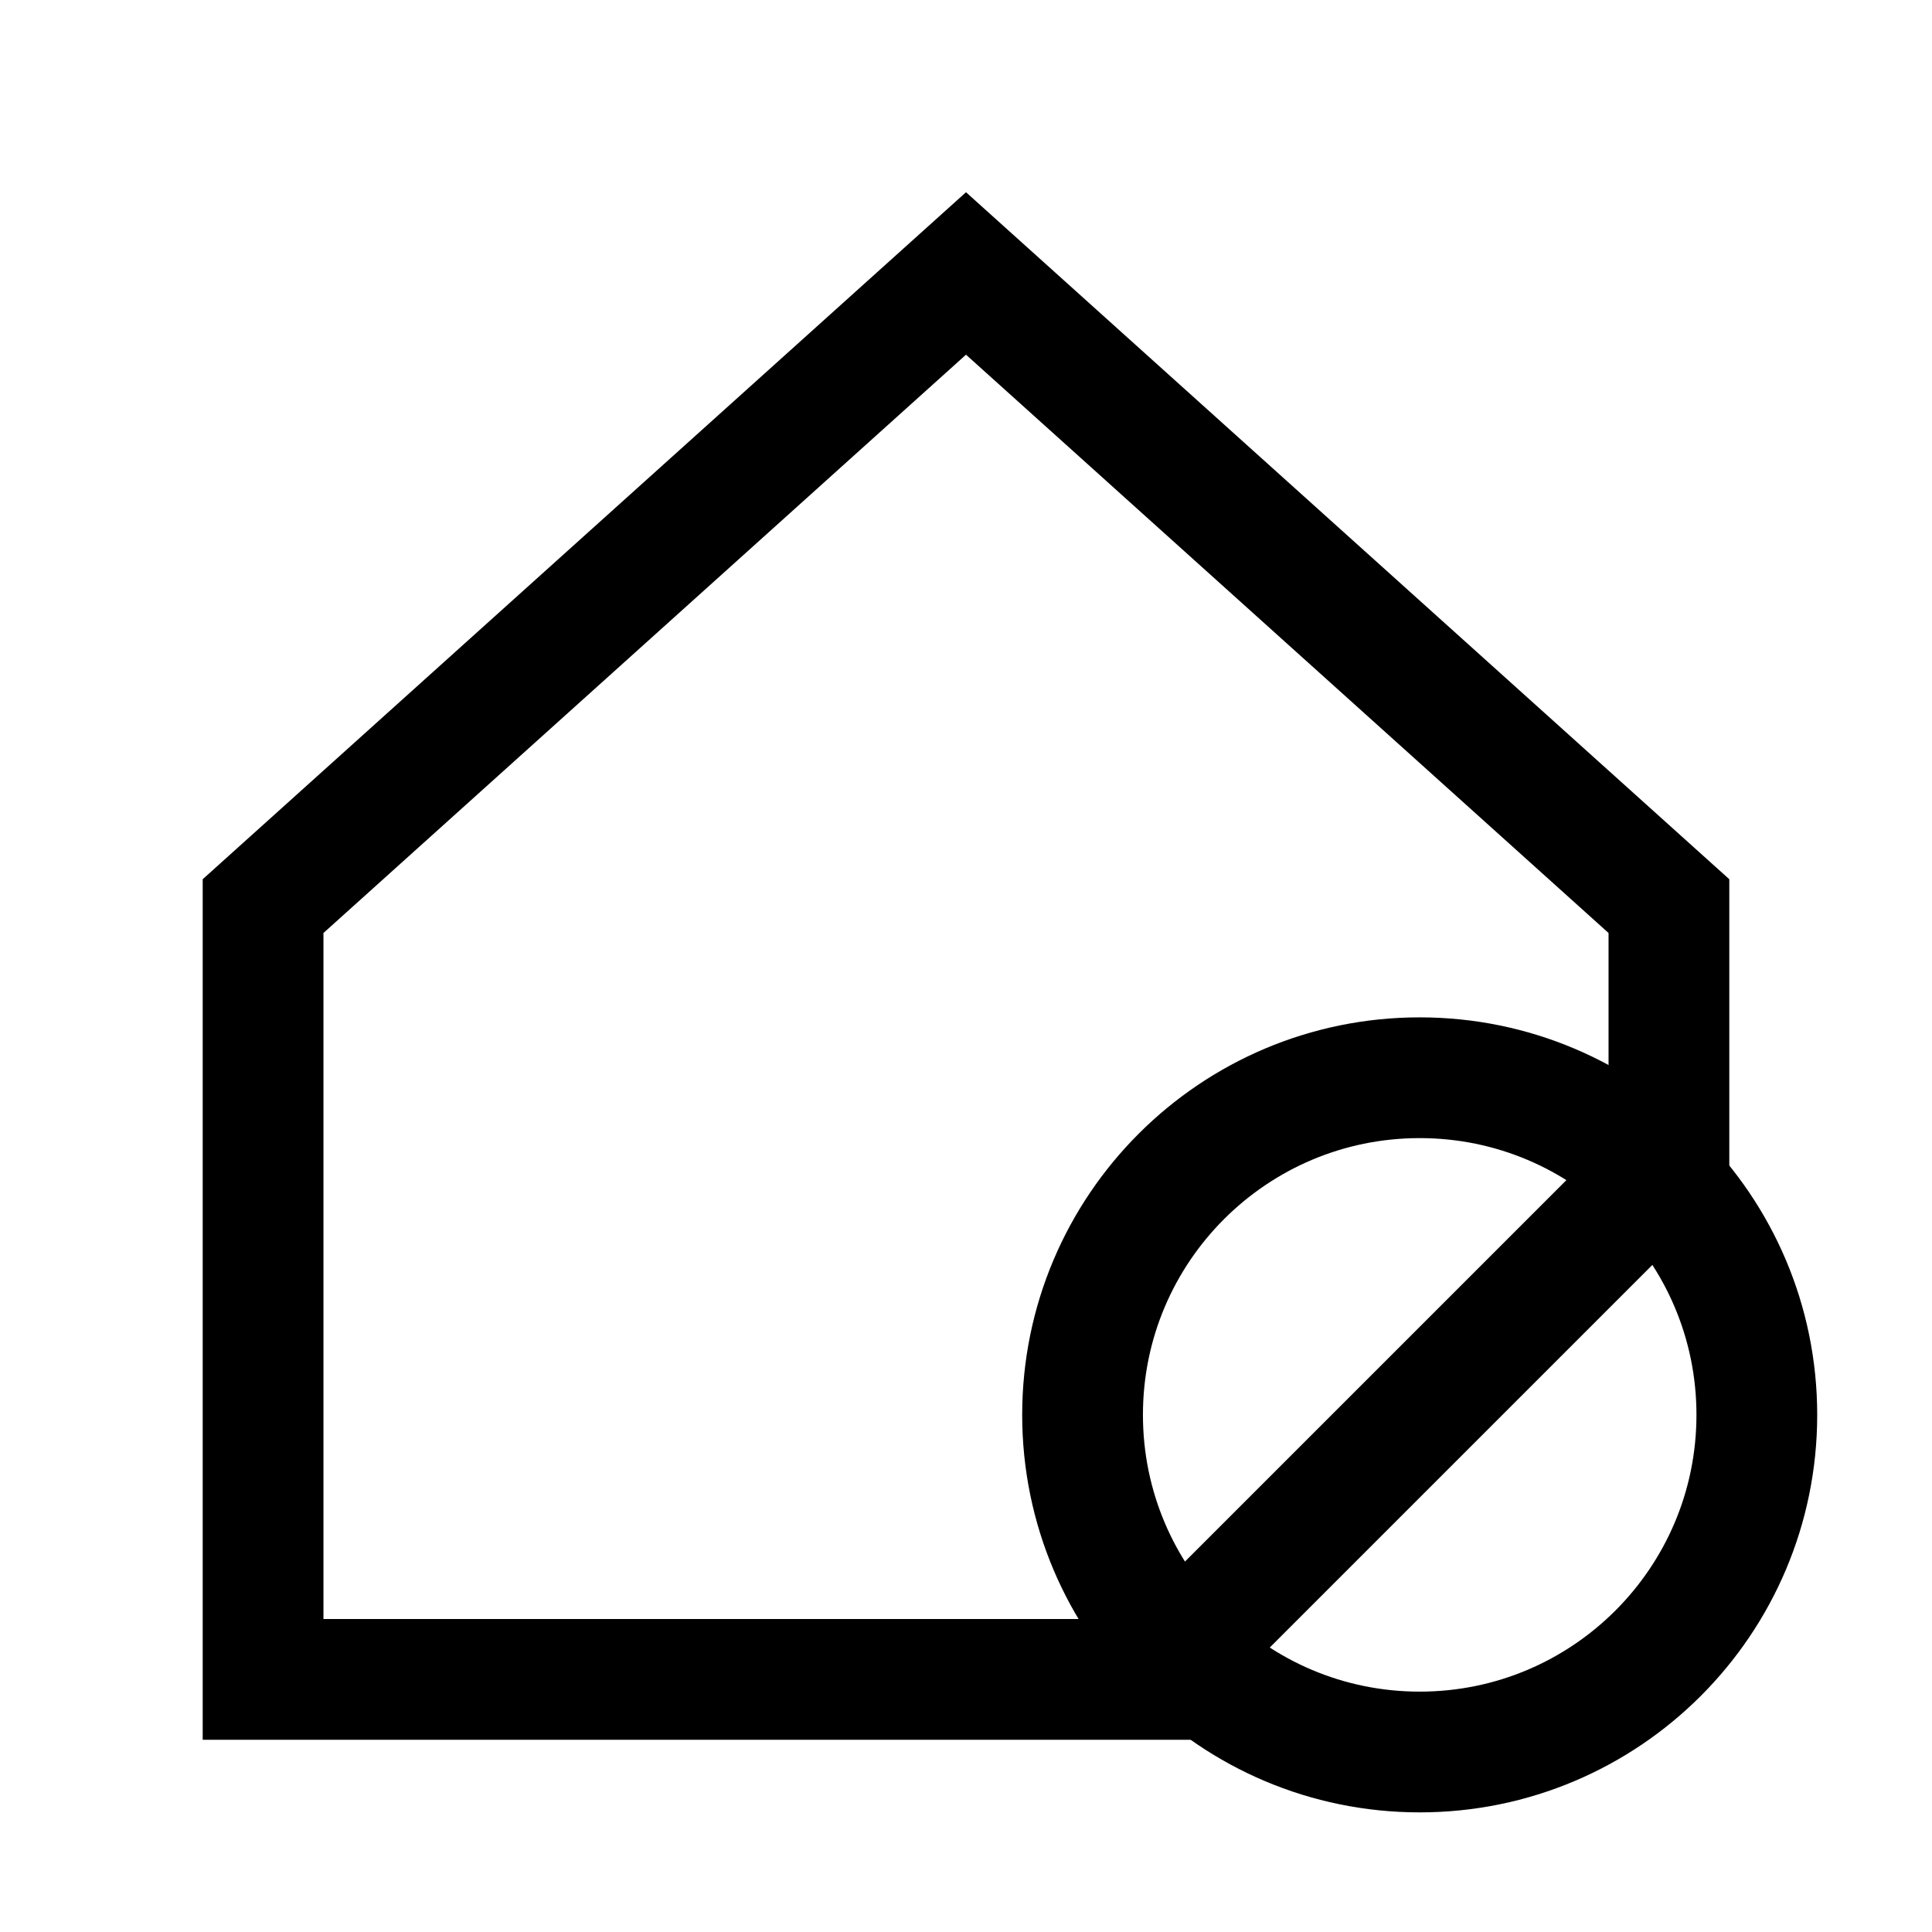
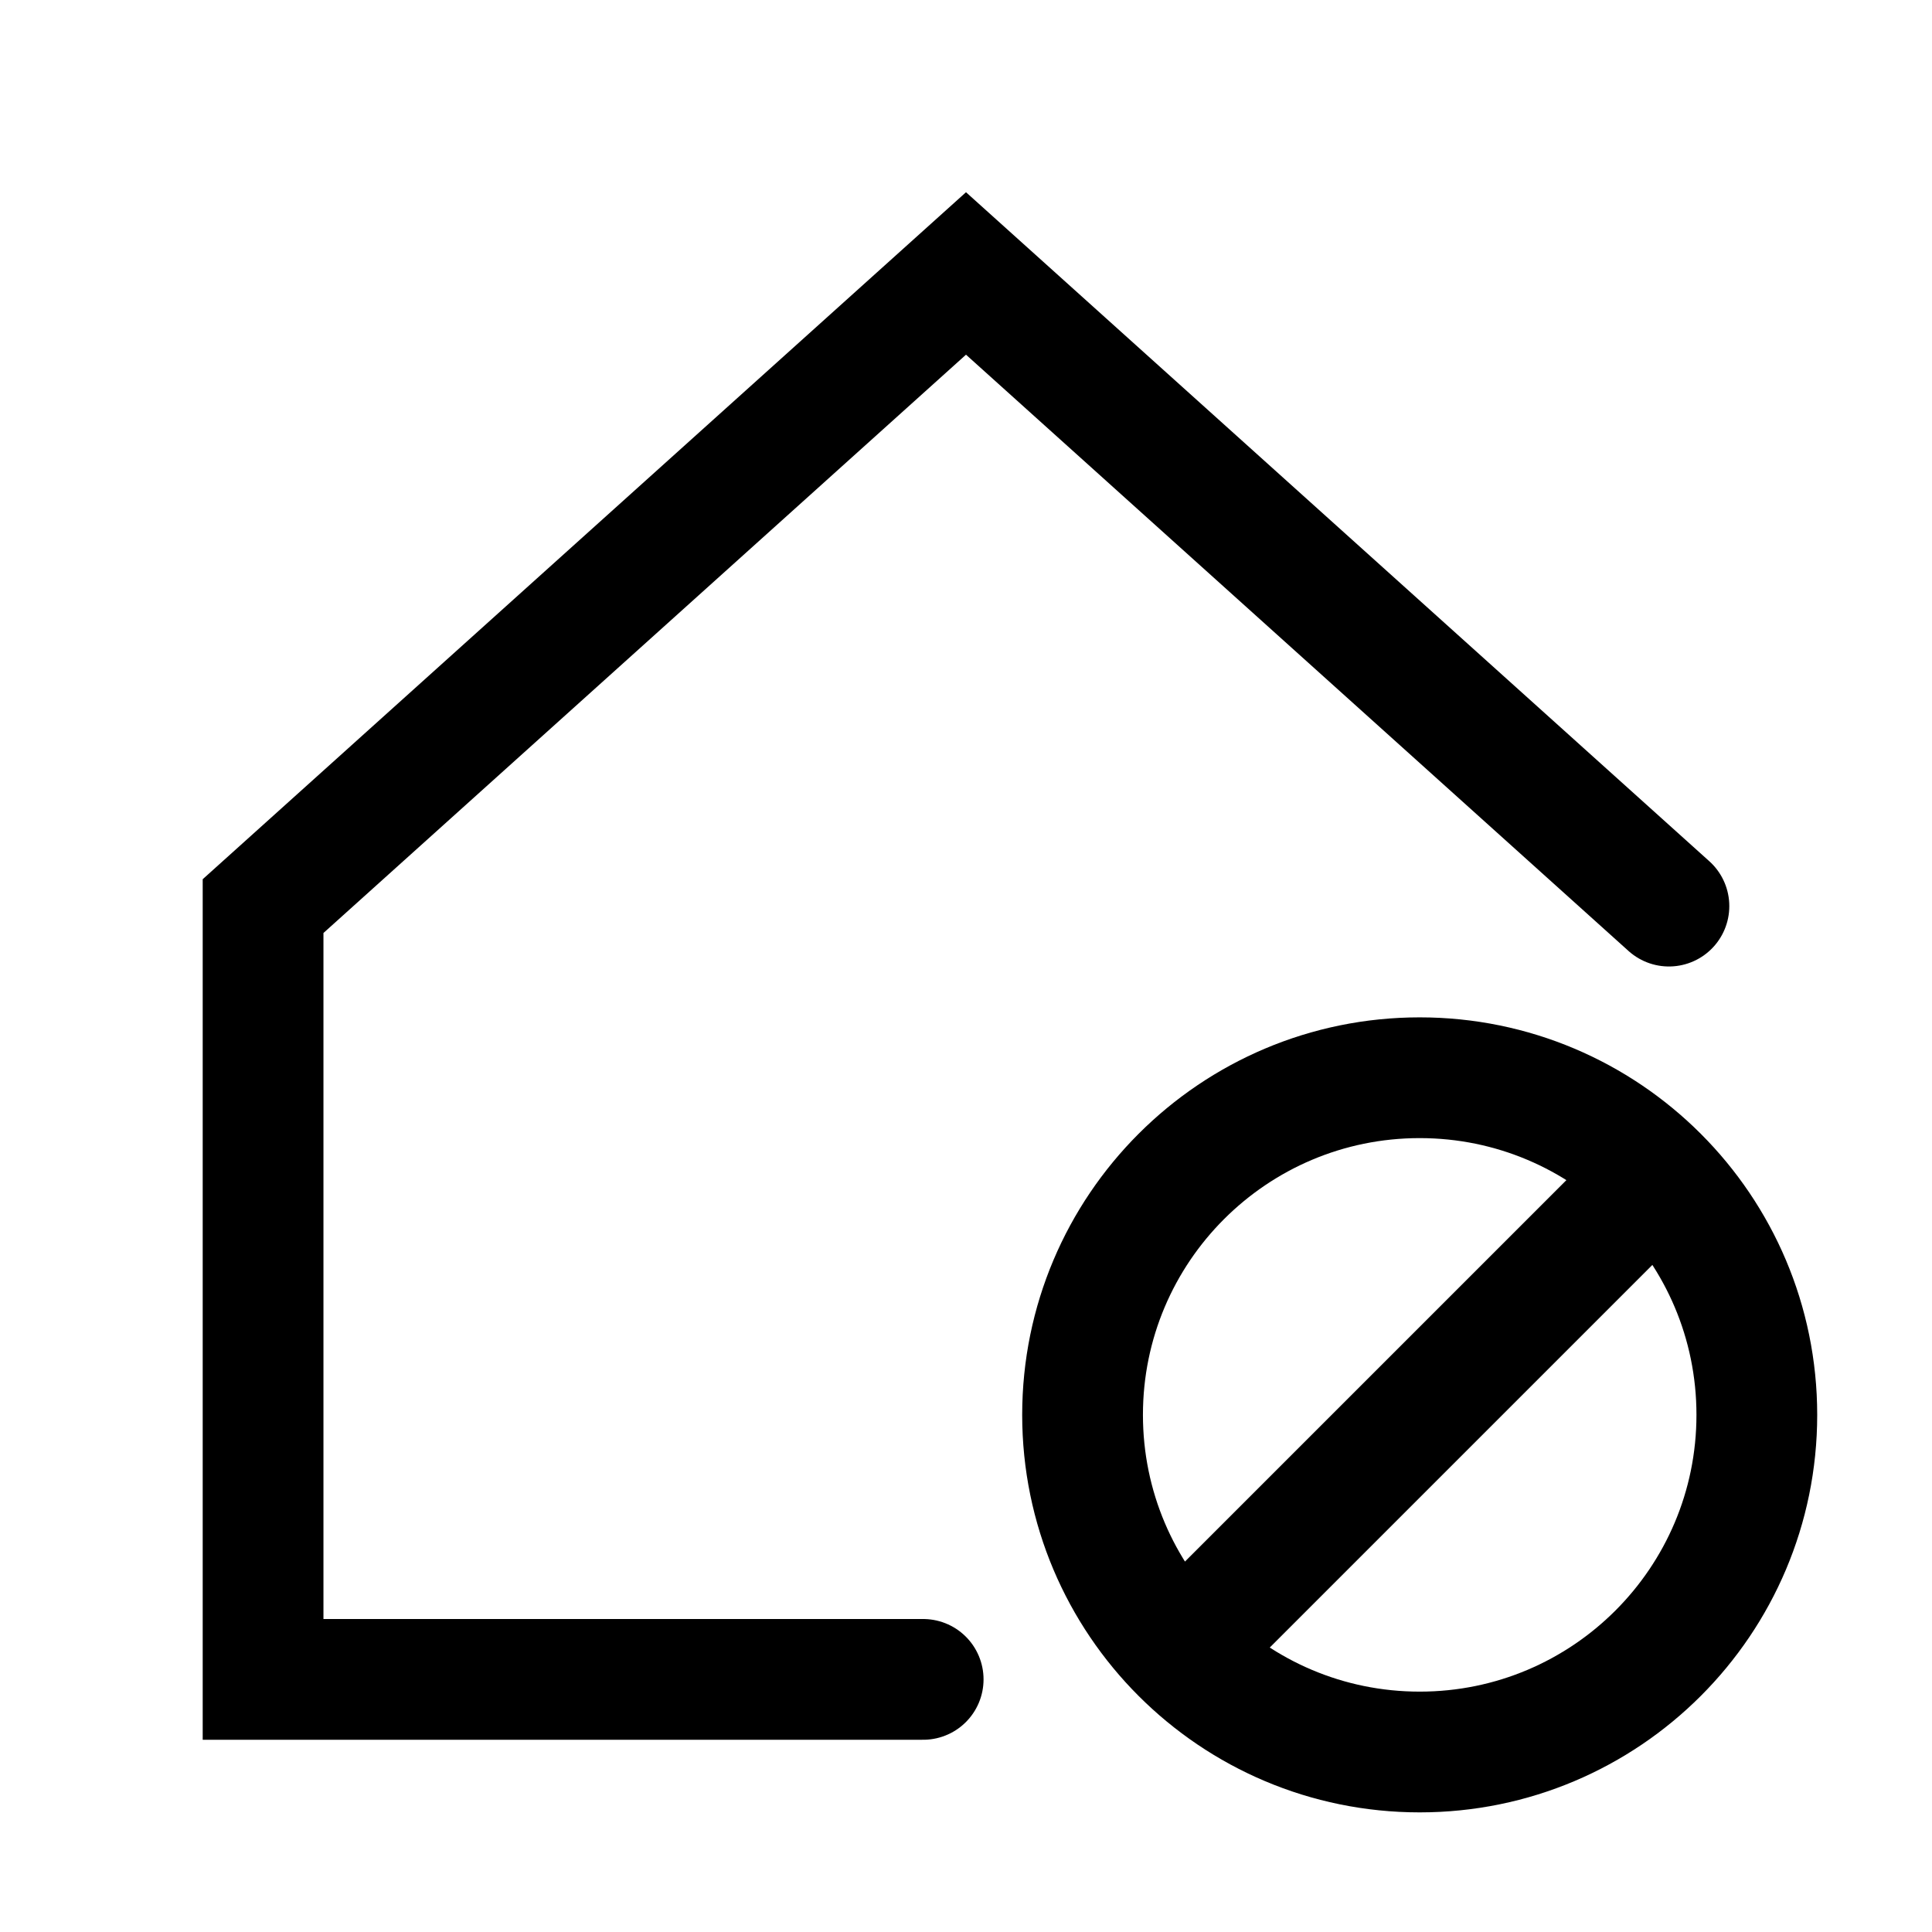
<svg xmlns="http://www.w3.org/2000/svg" width="24" height="24" viewBox="0 0 24 24">
  <path fill="none" stroke="currentColor" stroke-width="1.5" stroke-linecap="round" stroke-linejoin="round" d="m 21.824 17.576 a 4.188 4.188 0 0 1 -4.188 4.188 4.188 4.188 0 0 1 -4.188 -4.188 4.188 4.188 0 0 1 4.188 -4.188 4.188 4.188 0 0 1 4.188 4.188 z" id="path1" />
  <path id="path2" fill="none" stroke="currentColor" stroke-linejoin="miter" stroke-linecap="square" stroke-width="1.5" d="m 15.545 19.634 4.181 -4.181" />
-   <path id="path3" fill="none" stroke="currentColor" stroke-width="1.5" d="M 14.977 20.862 H 3.268 V 11.256 L 12 3.397 20.732 11.256 v 3.507" />
+   <path id="path3" fill="none" stroke="currentColor" stroke-width="1.5" stroke-linecap="round" d="m 11.468 20.862 -8.2 0 V 11.256 L 12 3.397 20.732 11.256" />
</svg>
